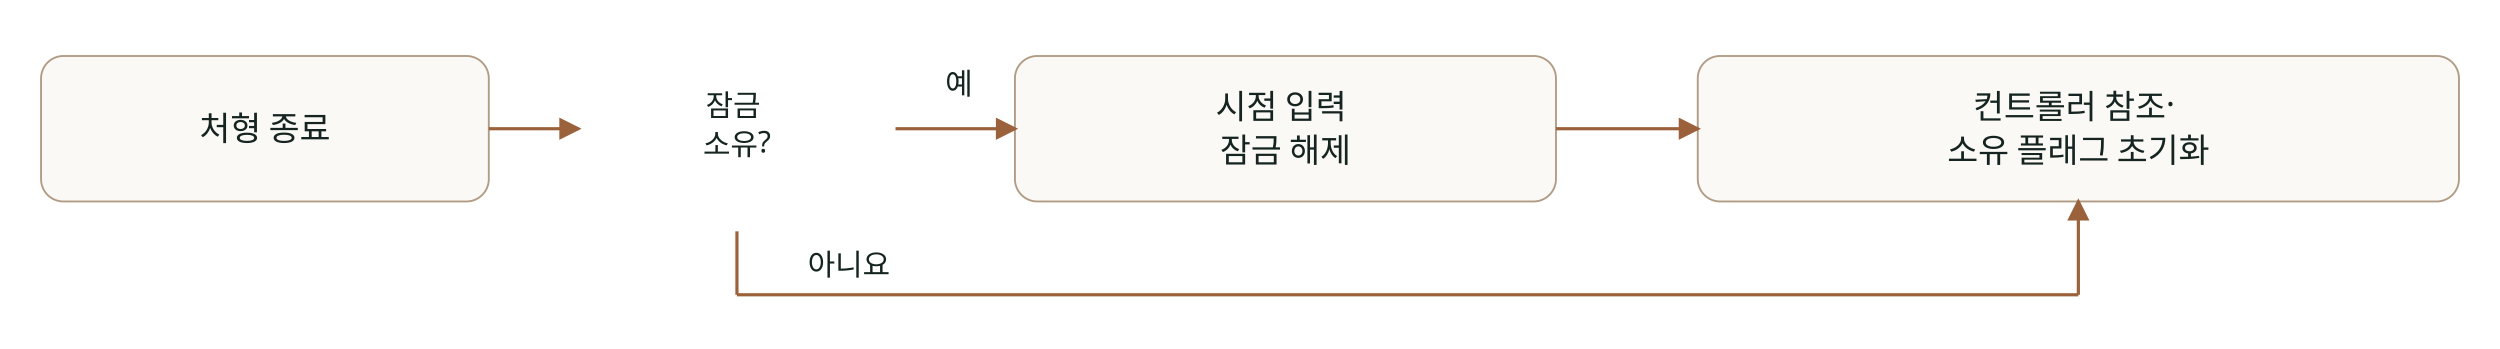
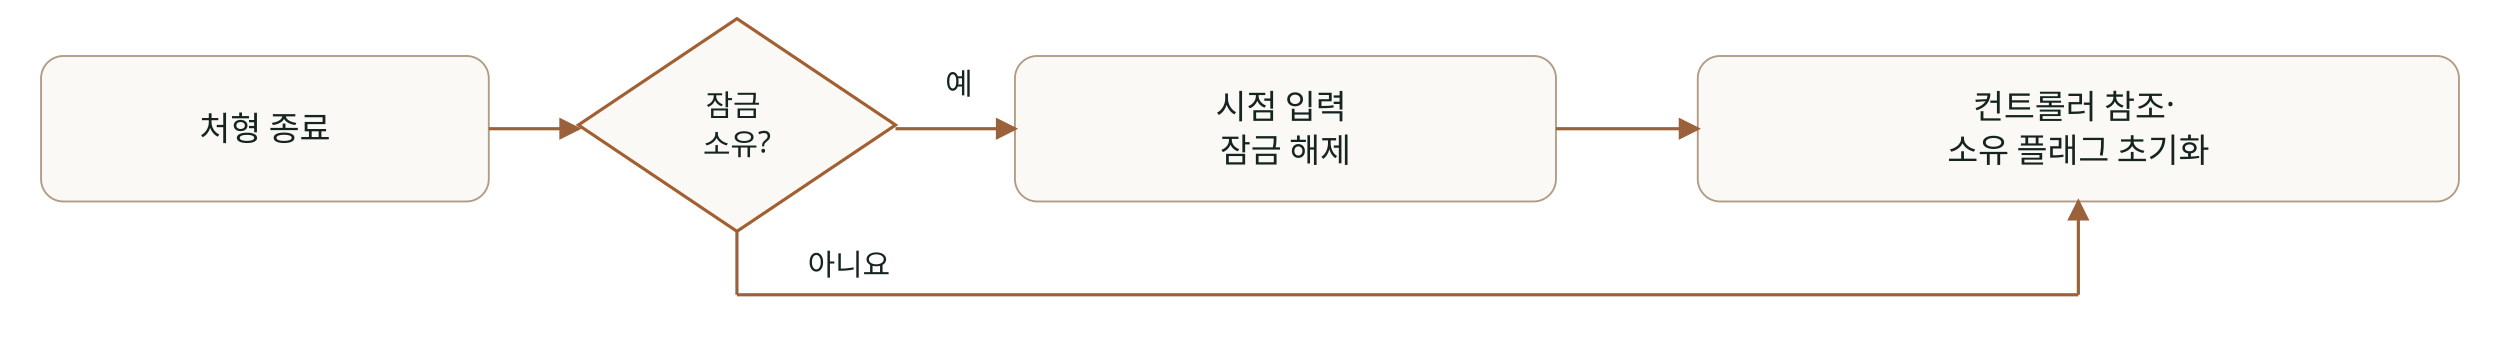
<svg xmlns="http://www.w3.org/2000/svg" viewBox="50 562 1340 187" role="img" aria-label="11 처리 흐름">
  <defs>
    <marker id="arrow" markerWidth="7" markerHeight="7" refX="6" refY="3.5" orient="auto">
      <path d="M0,0 L7,3.5 L0,7" fill="#9a613a" />
    </marker>
  </defs>
  <rect x="72.0" y="592.0" width="240.0" height="78.0" rx="12" fill="#faf9f5" stroke="#b09b85" />
  <text x="192.0" y="631.0" fill="#152420" text-anchor="middle" dominant-baseline="middle" font-family="sans-serif" font-size="18">
    <tspan x="192.0" dy="0">처형 종료</tspan>
  </text>
+   <polygon points="445.0,572.0 530.0,629.0 445.0,686.0 360.0,629.0" fill="#faf9f5" stroke="#a25f32" stroke-width="1.7" />
  <text x="445.0" y="618.6" fill="#152420" text-anchor="middle" dominant-baseline="middle" font-family="sans-serif" font-size="16">
    <tspan x="445.0" dy="0">잠금</tspan>
    <tspan x="445.0" dy="20.8">소유?</tspan>
  </text>
  <rect x="594.0" y="592.0" width="290.0" height="78.0" rx="12" fill="#faf9f5" stroke="#b09b85" />
  <text x="739.0" y="619.3" fill="#152420" text-anchor="middle" dominant-baseline="middle" font-family="sans-serif" font-size="18">
    <tspan x="739.0" dy="0">시점 입력</tspan>
    <tspan x="739.0" dy="23.4">잠금 해제</tspan>
  </text>
  <rect x="960.0" y="592.0" width="408.0" height="78.0" rx="12" fill="#faf9f5" stroke="#b09b85" />
  <text x="1164.0" y="619.3" fill="#152420" text-anchor="middle" dominant-baseline="middle" font-family="sans-serif" font-size="18">
    <tspan x="1164.0" dy="0">컨트롤러 참조·</tspan>
    <tspan x="1164.0" dy="23.4">소유 플래그 초기화</tspan>
  </text>
  <path d="M312.0,631.0 L360.0,631.0" fill="none" stroke="#9a613a" stroke-width="1.7" marker-end="url(#arrow)" />
  <path d="M530.0,631.0 L594.0,631.0" fill="none" stroke="#9a613a" stroke-width="1.7" marker-end="url(#arrow)" />
  <text x="564.0" y="607.0" fill="#152420" text-anchor="middle" dominant-baseline="middle" font-family="sans-serif" font-size="16">
    <tspan x="564.0" dy="0">예</tspan>
  </text>
  <path d="M884.0,631.0 L960.0,631.0" fill="none" stroke="#9a613a" stroke-width="1.7" marker-end="url(#arrow)" />
  <path d="M445.0,686.0 L445.0,720.0" fill="none" stroke="#9a613a" stroke-width="1.7" />
  <path d="M445.0,720.0 L1164.0,720.0" fill="none" stroke="#9a613a" stroke-width="1.7" />
  <path d="M1164.0,720.0 L1164.0,670.0" fill="none" stroke="#9a613a" stroke-width="1.7" marker-end="url(#arrow)" />
  <text x="505.0" y="704.0" fill="#152420" text-anchor="middle" dominant-baseline="middle" font-family="sans-serif" font-size="16">
    <tspan x="505.0" dy="0">아니요</tspan>
  </text>
</svg>
